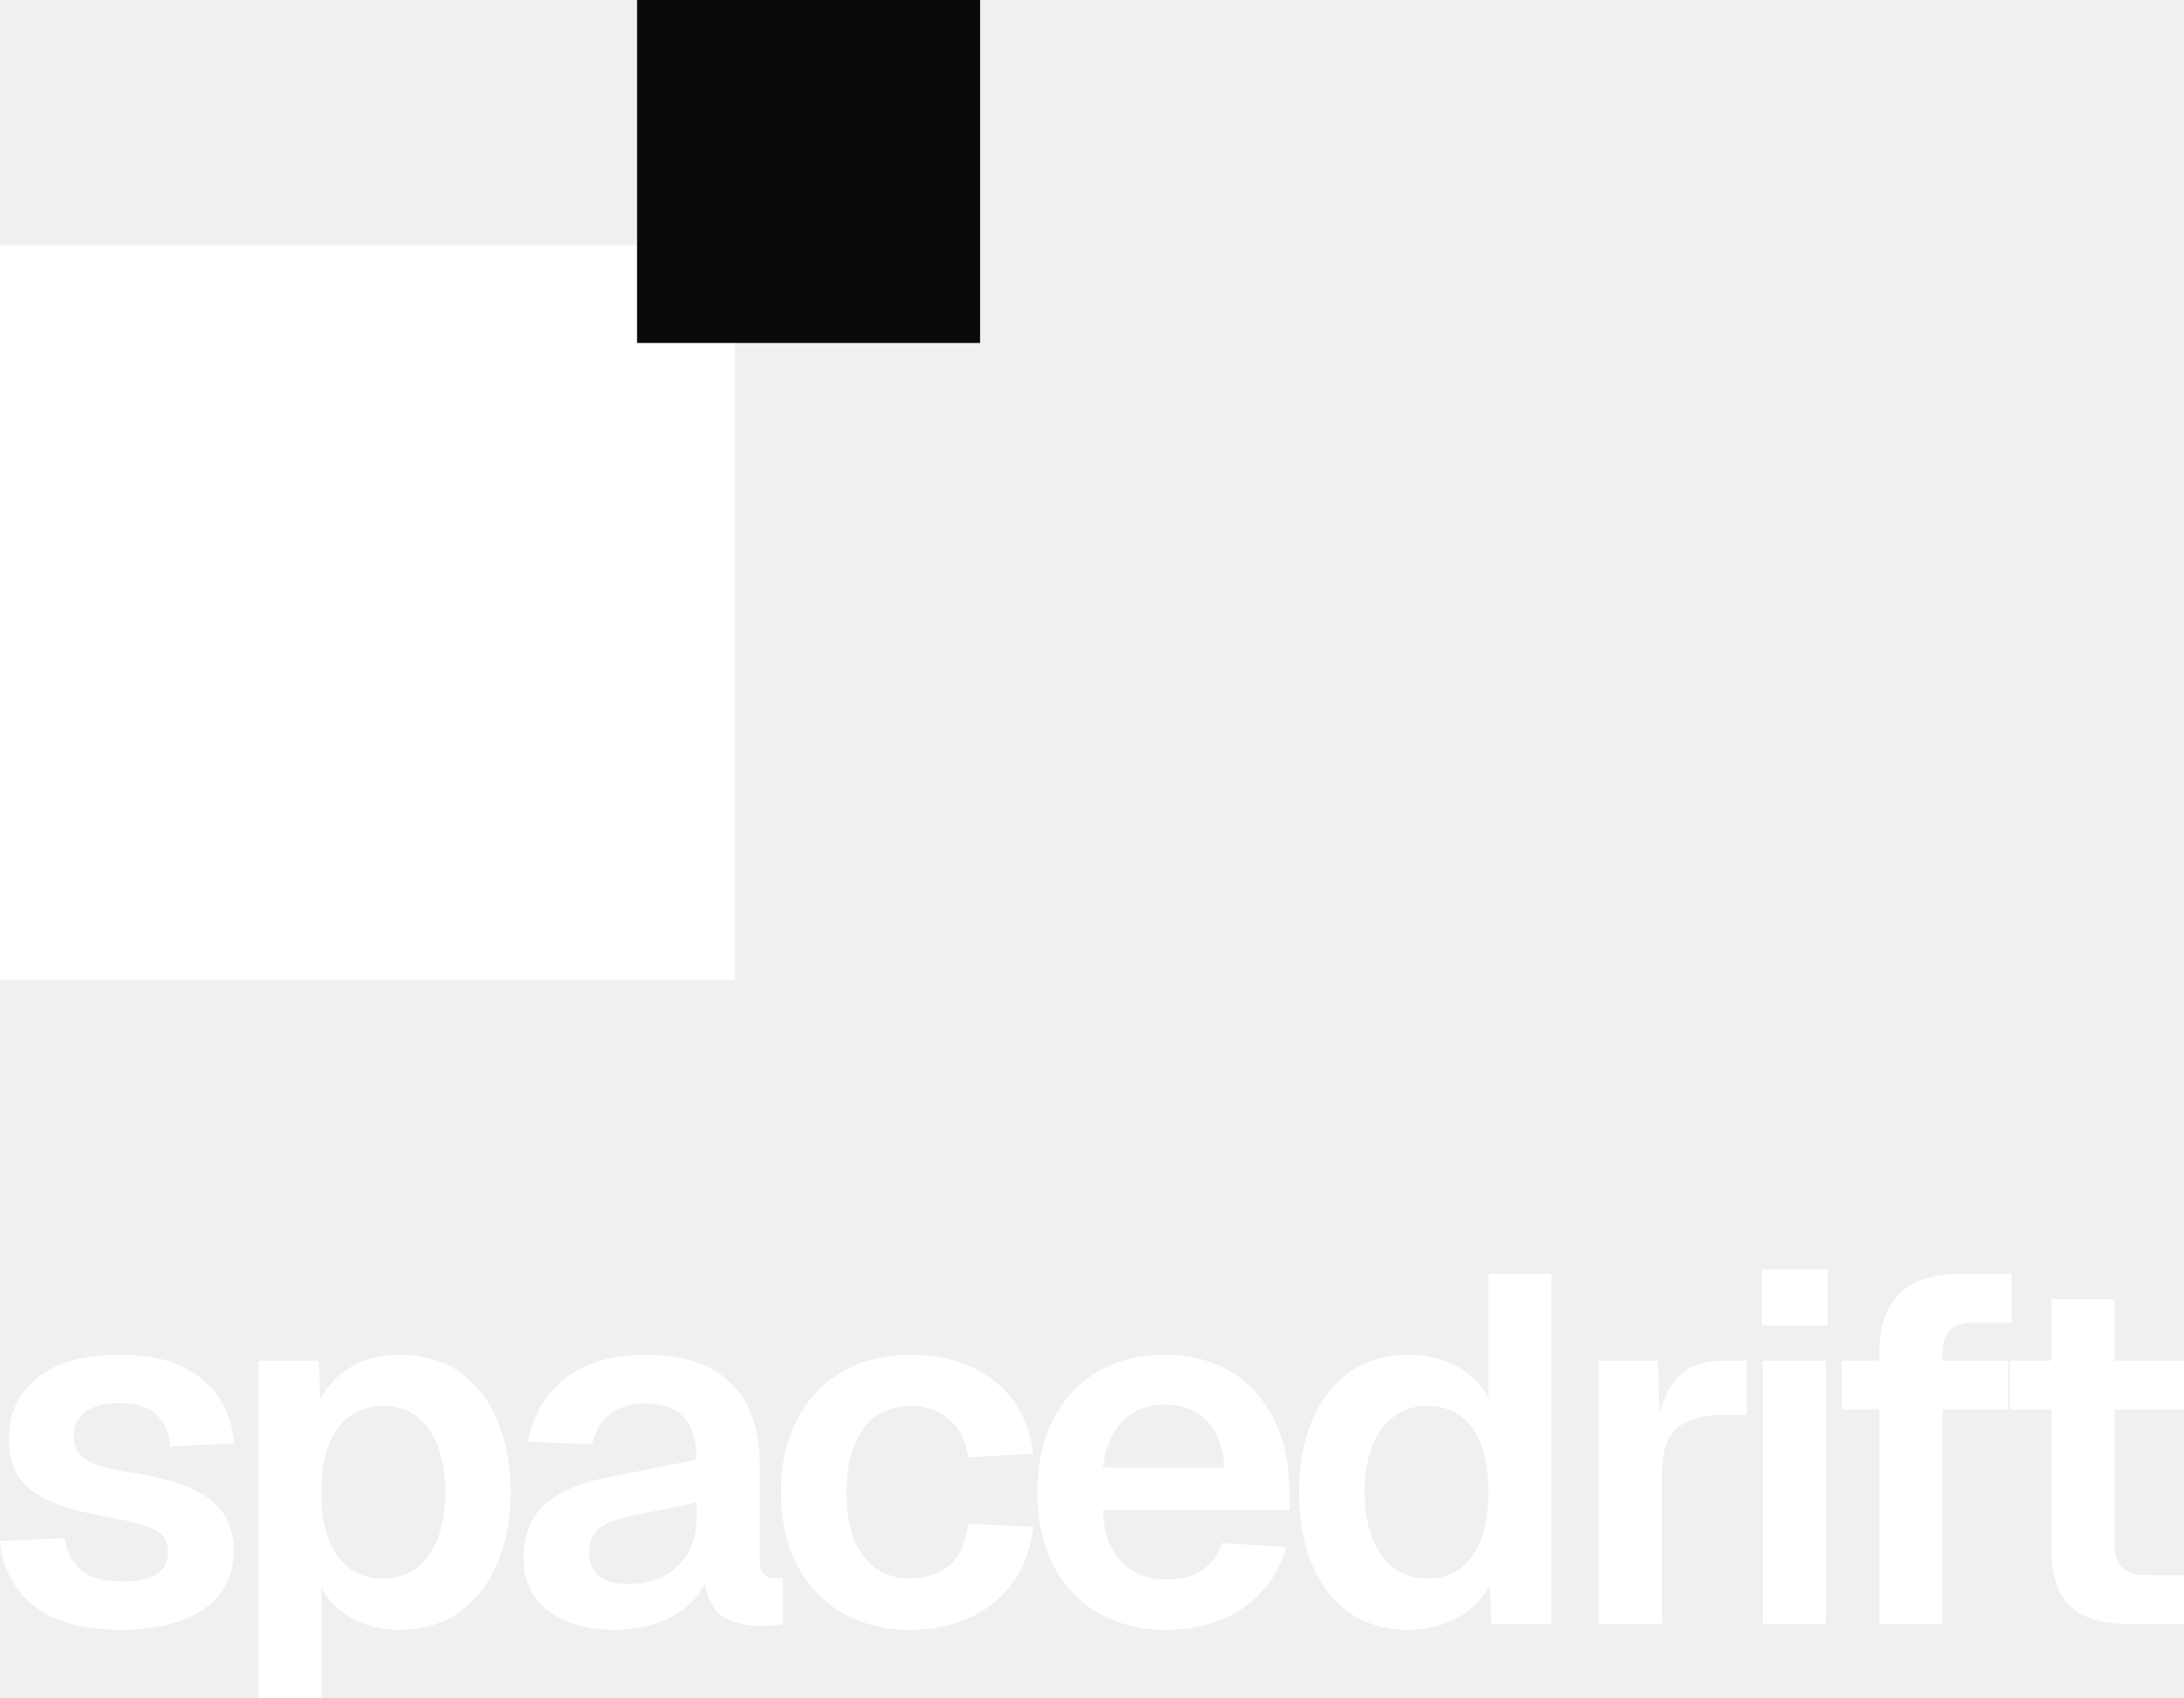
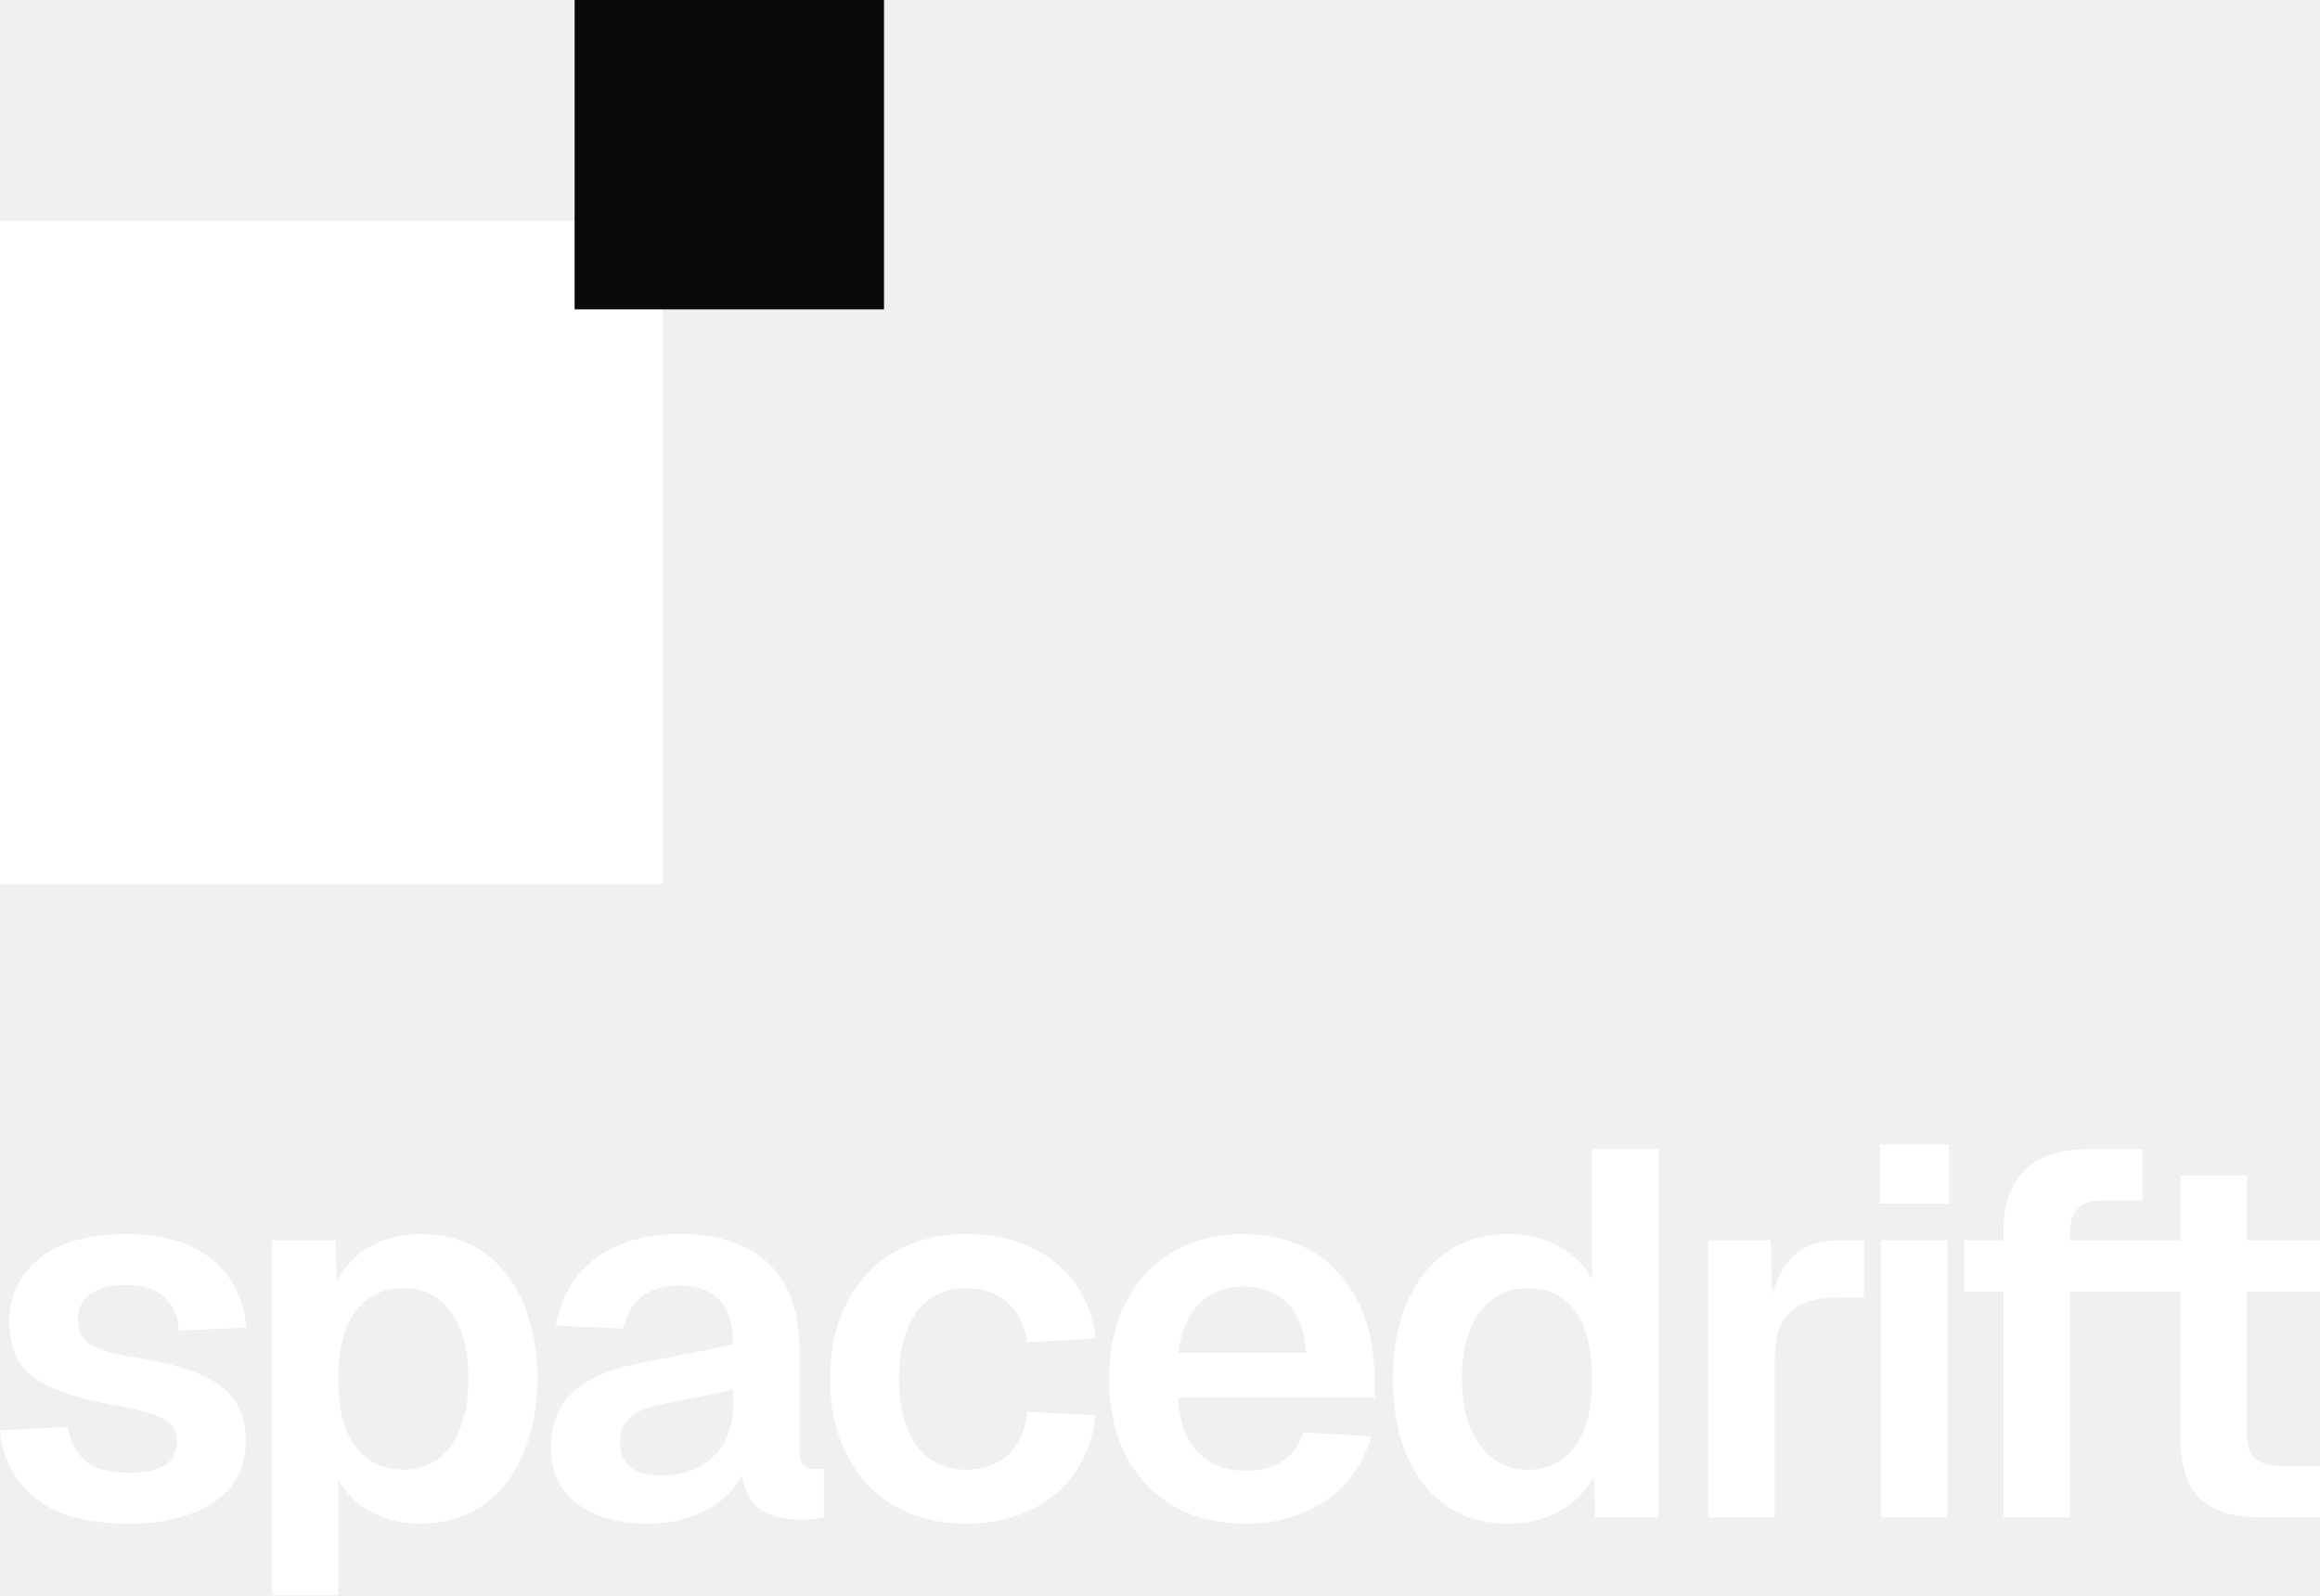
- <svg xmlns="http://www.w3.org/2000/svg" viewBox="0 -329.44 443 344.44">
-   <rect x="0" y="-279.74" width="149.1" height="149.1" fill="#FFFFFF" />
-   <rect x="129.22" y="-329.44" width="69.58" height="69.58" fill="#0A0A0A" />
-   <path transform="translate(-3.9 0)" fill="#FFFFFF" d="M28.7 1.2Q16.5 1.2 10.5 -3.9Q4.5 -9 3.9 -16.8L17 -17.4Q17.7 -13.2 20.35 -10.9Q23 -8.6 28.8 -8.6Q33.3 -8.6 35.65 -10.05Q38 -11.5 38 -14.6Q38 -16.4 37.15 -17.6Q36.3 -18.8 33.85 -19.7Q31.4 -20.6 26.7 -21.5Q18.6 -22.9 14 -24.95Q9.4 -27 7.55 -30.1Q5.7 -33.2 5.7 -37.8Q5.7 -45.2 11.45 -49.9Q17.2 -54.6 28.3 -54.6Q36 -54.6 40.95 -52.15Q45.9 -49.7 48.45 -45.65Q51 -41.6 51.4 -36.6L38.4 -36Q38.2 -39.8 35.8 -42.3Q33.4 -44.8 28.1 -44.8Q23.6 -44.8 21.25 -43Q18.9 -41.2 18.9 -38.2Q18.9 -35 21.15 -33.45Q23.4 -31.9 29.4 -30.9Q37.6 -29.7 42.4 -27.6Q47.2 -25.5 49.25 -22.35Q51.3 -19.2 51.3 -14.8Q51.3 -7.1 45.15 -2.95Q39 1.2 28.7 1.2Z M56.3 15L56.3 -53.4L68.6 -53.4L68.8 -45.4Q71.1 -49.9 75.3 -52.25Q79.5 -54.6 84.8 -54.6Q92.4 -54.6 97.45 -50.85Q102.5 -47.1 105 -40.75Q107.5 -34.4 107.5 -26.7Q107.5 -19 104.95 -12.7Q102.4 -6.4 97.35 -2.6Q92.3 1.2 84.7 1.2Q79.6 1.2 75.45 -1.05Q71.3 -3.3 69.1 -7.3L69.1 15ZM81.7 -9.2Q87.5 -9.2 90.85 -13.85Q94.2 -18.5 94.2 -26.7Q94.2 -34.9 90.85 -39.55Q87.5 -44.2 81.7 -44.2Q75.9 -44.2 72.5 -39.8Q69.1 -35.4 69.1 -26.7Q69.1 -18 72.45 -13.6Q75.8 -9.2 81.7 -9.2Z M128.7 1.2Q120.3 1.2 115.2 -2.6Q110.1 -6.4 110.1 -13.4Q110.1 -20.3 114.4 -24.2Q118.7 -28.1 127.5 -29.8L145.2 -33.3Q145.2 -44.7 134.9 -44.7Q130.3 -44.7 127.6 -42.55Q124.9 -40.4 124 -36.4L111 -37Q112.6 -45.4 118.8 -50Q125 -54.6 134.9 -54.6Q146.3 -54.6 152.15 -48.85Q158 -43.1 158 -32.4L158 -13Q158 -10.9 158.75 -10.1Q159.5 -9.3 161 -9.3L162.7 -9.3L162.7 0Q161 0.4 158 0.4Q153.7 0.4 150.7 -1.4Q147.7 -3.2 146.9 -8.1L146.9 -8.2Q144.9 -4 140.05 -1.4Q135.2 1.2 128.7 1.2ZM131.3 -8.1Q137.7 -8.1 141.45 -11.8Q145.2 -15.5 145.2 -21.6L145.2 -24.6L131.4 -21.8Q127.1 -20.9 125.25 -19.15Q123.4 -17.4 123.4 -14.6Q123.4 -8.1 131.3 -8.1Z M188.6 1.2Q180.6 1.2 174.7 -2.25Q168.8 -5.7 165.55 -12Q162.3 -18.3 162.3 -26.7Q162.3 -35.1 165.55 -41.4Q168.8 -47.7 174.7 -51.15Q180.6 -54.6 188.6 -54.6Q198.8 -54.6 205.55 -49.3Q212.3 -44 213.5 -34.5L200.3 -33.8Q199.5 -38.9 196.35 -41.55Q193.2 -44.2 188.6 -44.2Q182.4 -44.2 179 -39.6Q175.6 -35 175.6 -26.7Q175.6 -18.4 179 -13.8Q182.4 -9.2 188.6 -9.2Q193.3 -9.2 196.45 -11.9Q199.6 -14.6 200.3 -20.3L213.5 -19.7Q212.4 -10.1 205.65 -4.45Q198.9 1.2 188.6 1.2Z M240.5 1.2Q232.5 1.2 226.6 -2.25Q220.7 -5.7 217.5 -12Q214.3 -18.3 214.3 -26.7Q214.3 -35.1 217.5 -41.4Q220.7 -47.7 226.55 -51.15Q232.4 -54.6 240.2 -54.6Q247.8 -54.6 253.5 -51.2Q259.2 -47.8 262.35 -41.4Q265.5 -35 265.5 -26L265.5 -23.1L227.6 -23.1Q227.9 -16.1 231.4 -12.55Q234.9 -9 240.6 -9Q249.3 -9 251.7 -16.4L264.8 -15.6Q262.6 -7.8 256.15 -3.3Q249.7 1.2 240.5 1.2ZM227.6 -31.7L252.3 -31.7Q251.8 -38.2 248.55 -41.35Q245.3 -44.5 240.2 -44.5Q235 -44.5 231.7 -41.2Q228.4 -37.9 227.6 -31.7Z M289.5 1.2Q282.7 1.2 277.75 -2.2Q272.8 -5.6 270.1 -11.85Q267.4 -18.1 267.4 -26.7Q267.4 -35.2 270.15 -41.5Q272.9 -47.8 277.85 -51.2Q282.8 -54.6 289.5 -54.6Q295.1 -54.6 299.35 -52.3Q303.6 -50 305.8 -45.8L305.8 -71L318.6 -71L318.6 0L306.4 0L306.1 -7.9Q303.9 -3.6 299.5 -1.2Q295.1 1.2 289.5 1.2ZM293.4 -9.2Q299.3 -9.2 302.55 -13.75Q305.8 -18.3 305.8 -26.7Q305.8 -35.2 302.6 -39.7Q299.4 -44.2 293.4 -44.2Q287.6 -44.2 284.15 -39.55Q280.7 -34.9 280.7 -26.7Q280.7 -18.7 284.15 -13.95Q287.6 -9.2 293.4 -9.2Z M328.2 0L328.2 -53.4L340.2 -53.4L340.5 -43Q342.1 -48.4 345.2 -50.9Q348.3 -53.4 353.3 -53.4L358.2 -53.4L358.2 -42.4L353.2 -42.4Q347.1 -42.4 344.05 -39.65Q341 -36.9 341 -30.8L341 0Z M361.5 0L361.5 -53.4L374.3 -53.4L374.3 0ZM361.3 -60.5L361.3 -71.9L374.6 -71.9L374.6 -60.5Z M385.1 0L385.1 -43.5L377.5 -43.5L377.5 -53.4L385.1 -53.4L385.1 -55.5Q385.1 -62.7 389.1 -66.85Q393.1 -71 401.5 -71L411.9 -71L411.9 -61.1L403.9 -61.1Q397.9 -61.1 397.9 -54.8L397.9 -53.4L411.2 -53.4L411.2 -43.5L397.9 -43.5L397.9 0Z M435.5 0Q427.5 0 423.75 -3.65Q420 -7.3 420 -15.3L420 -43.5L411.6 -43.5L411.6 -53.4L420 -53.4L420 -65.9L432.8 -65.9L432.8 -53.4L446.9 -53.4L446.9 -43.5L432.8 -43.5L432.8 -16.5Q432.8 -12.7 434.45 -11.3Q436.1 -9.9 439.4 -9.9L446.9 -9.9L446.9 0Z" />
+ <svg xmlns="http://www.w3.org/2000/svg" viewBox="0 -292.52 447.2 307.52">
+   <rect x="0" y="-249.92" width="127.8" height="127.8" fill="#FFFFFF" />
+   <rect x="110.76" y="-292.52" width="59.64" height="59.64" fill="#0A0A0A" />
+   <path transform="translate(-3.9 0)" fill="#FFFFFF" d="M28.7 1.2Q16.5 1.2 10.5 -3.9Q4.5 -9 3.9 -16.8L17 -17.4Q17.7 -13.2 20.35 -10.9Q23 -8.6 28.8 -8.6Q33.3 -8.6 35.65 -10.05Q38 -11.5 38 -14.6Q38 -16.4 37.15 -17.6Q36.3 -18.8 33.85 -19.7Q31.4 -20.6 26.7 -21.5Q18.6 -22.9 14 -24.95Q9.4 -27 7.55 -30.1Q5.7 -33.2 5.7 -37.8Q5.7 -45.2 11.45 -49.9Q17.2 -54.6 28.3 -54.6Q36 -54.6 40.95 -52.15Q45.9 -49.7 48.45 -45.65Q51 -41.6 51.4 -36.6L38.4 -36Q38.2 -39.8 35.8 -42.3Q33.4 -44.8 28.1 -44.8Q23.6 -44.8 21.25 -43Q18.9 -41.2 18.9 -38.2Q18.9 -35 21.15 -33.45Q23.4 -31.9 29.4 -30.9Q37.6 -29.7 42.4 -27.6Q47.2 -25.5 49.25 -22.35Q51.3 -19.2 51.3 -14.8Q51.3 -7.1 45.15 -2.95Q39 1.2 28.7 1.2Z M56.3 15L56.3 -53.4L68.6 -53.4L68.8 -45.4Q71.1 -49.9 75.3 -52.25Q79.5 -54.6 84.8 -54.6Q92.4 -54.6 97.45 -50.85Q102.5 -47.1 105 -40.75Q107.5 -34.4 107.5 -26.7Q107.5 -19 104.95 -12.7Q102.4 -6.4 97.35 -2.6Q92.3 1.2 84.7 1.2Q79.6 1.2 75.45 -1.05Q71.3 -3.3 69.1 -7.3L69.1 15ZM81.7 -9.2Q87.5 -9.2 90.85 -13.85Q94.2 -18.5 94.2 -26.7Q94.2 -34.9 90.85 -39.55Q87.5 -44.2 81.7 -44.2Q75.9 -44.2 72.5 -39.8Q69.1 -35.4 69.1 -26.7Q69.1 -18 72.45 -13.6Q75.8 -9.2 81.7 -9.2Z M128.7 1.2Q120.3 1.2 115.2 -2.6Q110.1 -6.4 110.1 -13.4Q110.1 -20.3 114.4 -24.2Q118.7 -28.1 127.5 -29.8L145.2 -33.3Q145.2 -44.7 134.9 -44.7Q130.3 -44.7 127.6 -42.55Q124.9 -40.4 124 -36.4L111 -37Q112.6 -45.4 118.8 -50Q125 -54.6 134.9 -54.6Q146.3 -54.6 152.15 -48.85Q158 -43.1 158 -32.4L158 -13Q158 -10.9 158.75 -10.1Q159.5 -9.3 161 -9.3L162.7 -9.3L162.7 0Q161 0.4 158 0.4Q153.7 0.4 150.7 -1.4Q147.7 -3.2 146.9 -8.1L146.9 -8.2Q144.9 -4 140.05 -1.4Q135.2 1.2 128.7 1.2ZM131.3 -8.1Q137.7 -8.1 141.45 -11.8Q145.2 -15.5 145.2 -21.6L145.2 -24.6L131.4 -21.8Q127.1 -20.9 125.25 -19.15Q123.4 -17.4 123.4 -14.6Q123.4 -8.1 131.3 -8.1Z M190.2 1.2Q182.2 1.2 176.3 -2.25Q170.4 -5.7 167.15 -12Q163.9 -18.3 163.9 -26.7Q163.9 -35.1 167.15 -41.4Q170.4 -47.7 176.3 -51.15Q182.2 -54.6 190.2 -54.6Q200.4 -54.6 207.15 -49.3Q213.9 -44 215.1 -34.5L201.9 -33.8Q201.1 -38.9 197.95 -41.55Q194.8 -44.2 190.2 -44.2Q184 -44.2 180.6 -39.6Q177.2 -35 177.2 -26.7Q177.2 -18.4 180.6 -13.8Q184 -9.2 190.2 -9.2Q194.9 -9.2 198.05 -11.9Q201.2 -14.6 201.9 -20.3L215.1 -19.7Q214 -10.1 207.25 -4.45Q200.5 1.2 190.2 1.2Z M243.9 1.2Q235.9 1.2 230 -2.25Q224.1 -5.7 220.9 -12Q217.7 -18.3 217.7 -26.7Q217.7 -35.1 220.9 -41.4Q224.1 -47.7 229.95 -51.15Q235.8 -54.6 243.6 -54.6Q251.2 -54.6 256.9 -51.2Q262.6 -47.8 265.75 -41.4Q268.9 -35 268.9 -26L268.9 -23.1L231 -23.1Q231.3 -16.1 234.8 -12.55Q238.3 -9 244 -9Q252.7 -9 255.1 -16.4L268.2 -15.6Q266 -7.8 259.55 -3.3Q253.1 1.2 243.9 1.2ZM231 -31.7L255.7 -31.7Q255.2 -38.2 251.95 -41.35Q248.7 -44.5 243.6 -44.5Q238.4 -44.5 235.1 -41.2Q231.8 -37.9 231 -31.7Z M294.5 1.2Q287.7 1.2 282.75 -2.2Q277.8 -5.6 275.1 -11.85Q272.4 -18.1 272.4 -26.7Q272.4 -35.2 275.15 -41.5Q277.9 -47.8 282.85 -51.2Q287.8 -54.6 294.5 -54.6Q300.1 -54.6 304.35 -52.3Q308.6 -50 310.8 -45.8L310.8 -71L323.6 -71L323.6 0L311.4 0L311.1 -7.9Q308.9 -3.6 304.5 -1.2Q300.1 1.2 294.5 1.2ZM298.4 -9.2Q304.3 -9.2 307.55 -13.75Q310.8 -18.3 310.8 -26.7Q310.8 -35.2 307.6 -39.7Q304.4 -44.2 298.4 -44.2Q292.6 -44.2 289.15 -39.55Q285.7 -34.9 285.7 -26.7Q285.7 -18.7 289.15 -13.95Q292.6 -9.2 298.4 -9.2Z M333.2 0L333.2 -53.4L345.2 -53.4L345.5 -43Q347.1 -48.4 350.2 -50.9Q353.3 -53.4 358.3 -53.4L363.2 -53.4L363.2 -42.4L358.2 -42.4Q352.1 -42.4 349.05 -39.65Q346 -36.9 346 -30.8L346 0Z M366.5 0L366.5 -53.4L379.3 -53.4L379.3 0ZM366.3 -60.5L366.3 -71.9L379.6 -71.9L379.6 -60.5Z M390.1 0L390.1 -43.5L382.5 -43.5L382.5 -53.4L390.1 -53.4L390.1 -55.5Q390.1 -62.7 394.1 -66.85Q398.1 -71 406.5 -71L416.9 -71L416.9 -61.1L408.9 -61.1Q402.9 -61.1 402.9 -54.8L402.9 -53.4L416.2 -53.4L416.2 -43.5L402.9 -43.5L402.9 0Z M439.7 0Q431.7 0 427.95 -3.65Q424.2 -7.3 424.2 -15.3L424.2 -43.5L415.8 -43.5L415.8 -53.4L424.2 -53.4L424.2 -65.9L437 -65.9L437 -53.4L451.1 -53.4L451.1 -43.5L437 -43.5L437 -16.5Q437 -12.7 438.65 -11.3Q440.3 -9.9 443.6 -9.9L451.1 -9.9L451.1 0Z" />
</svg>
